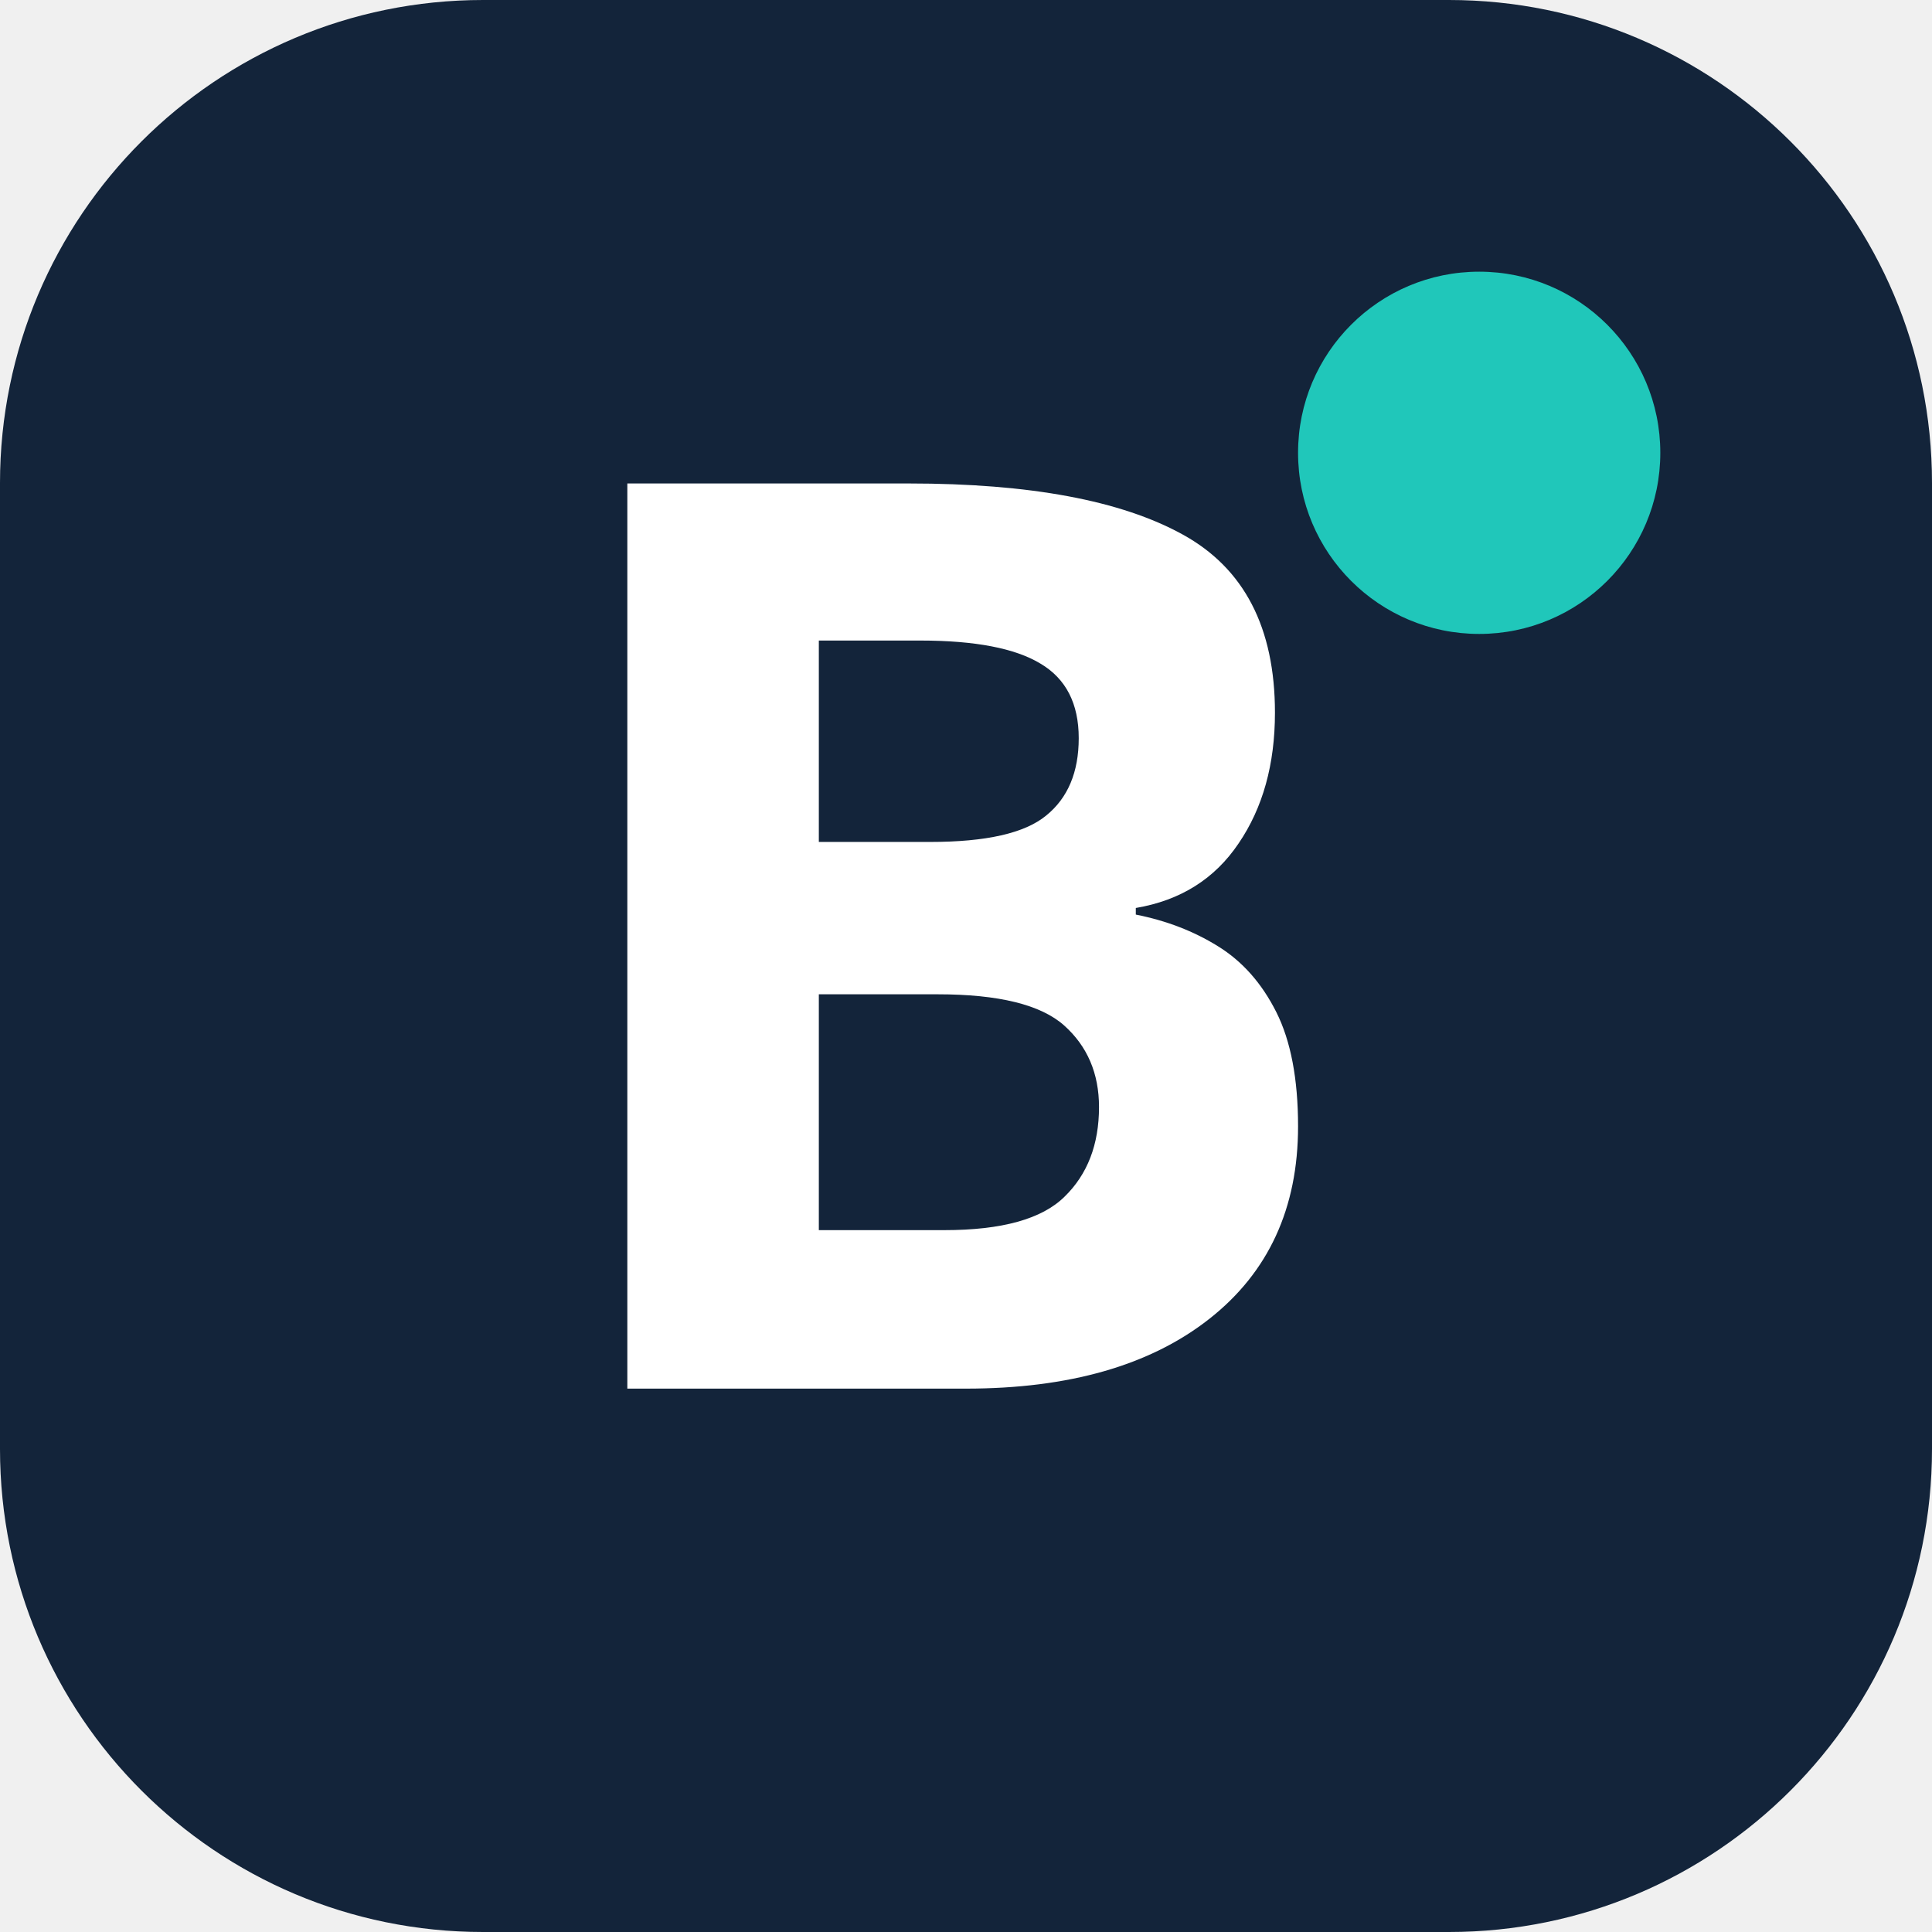
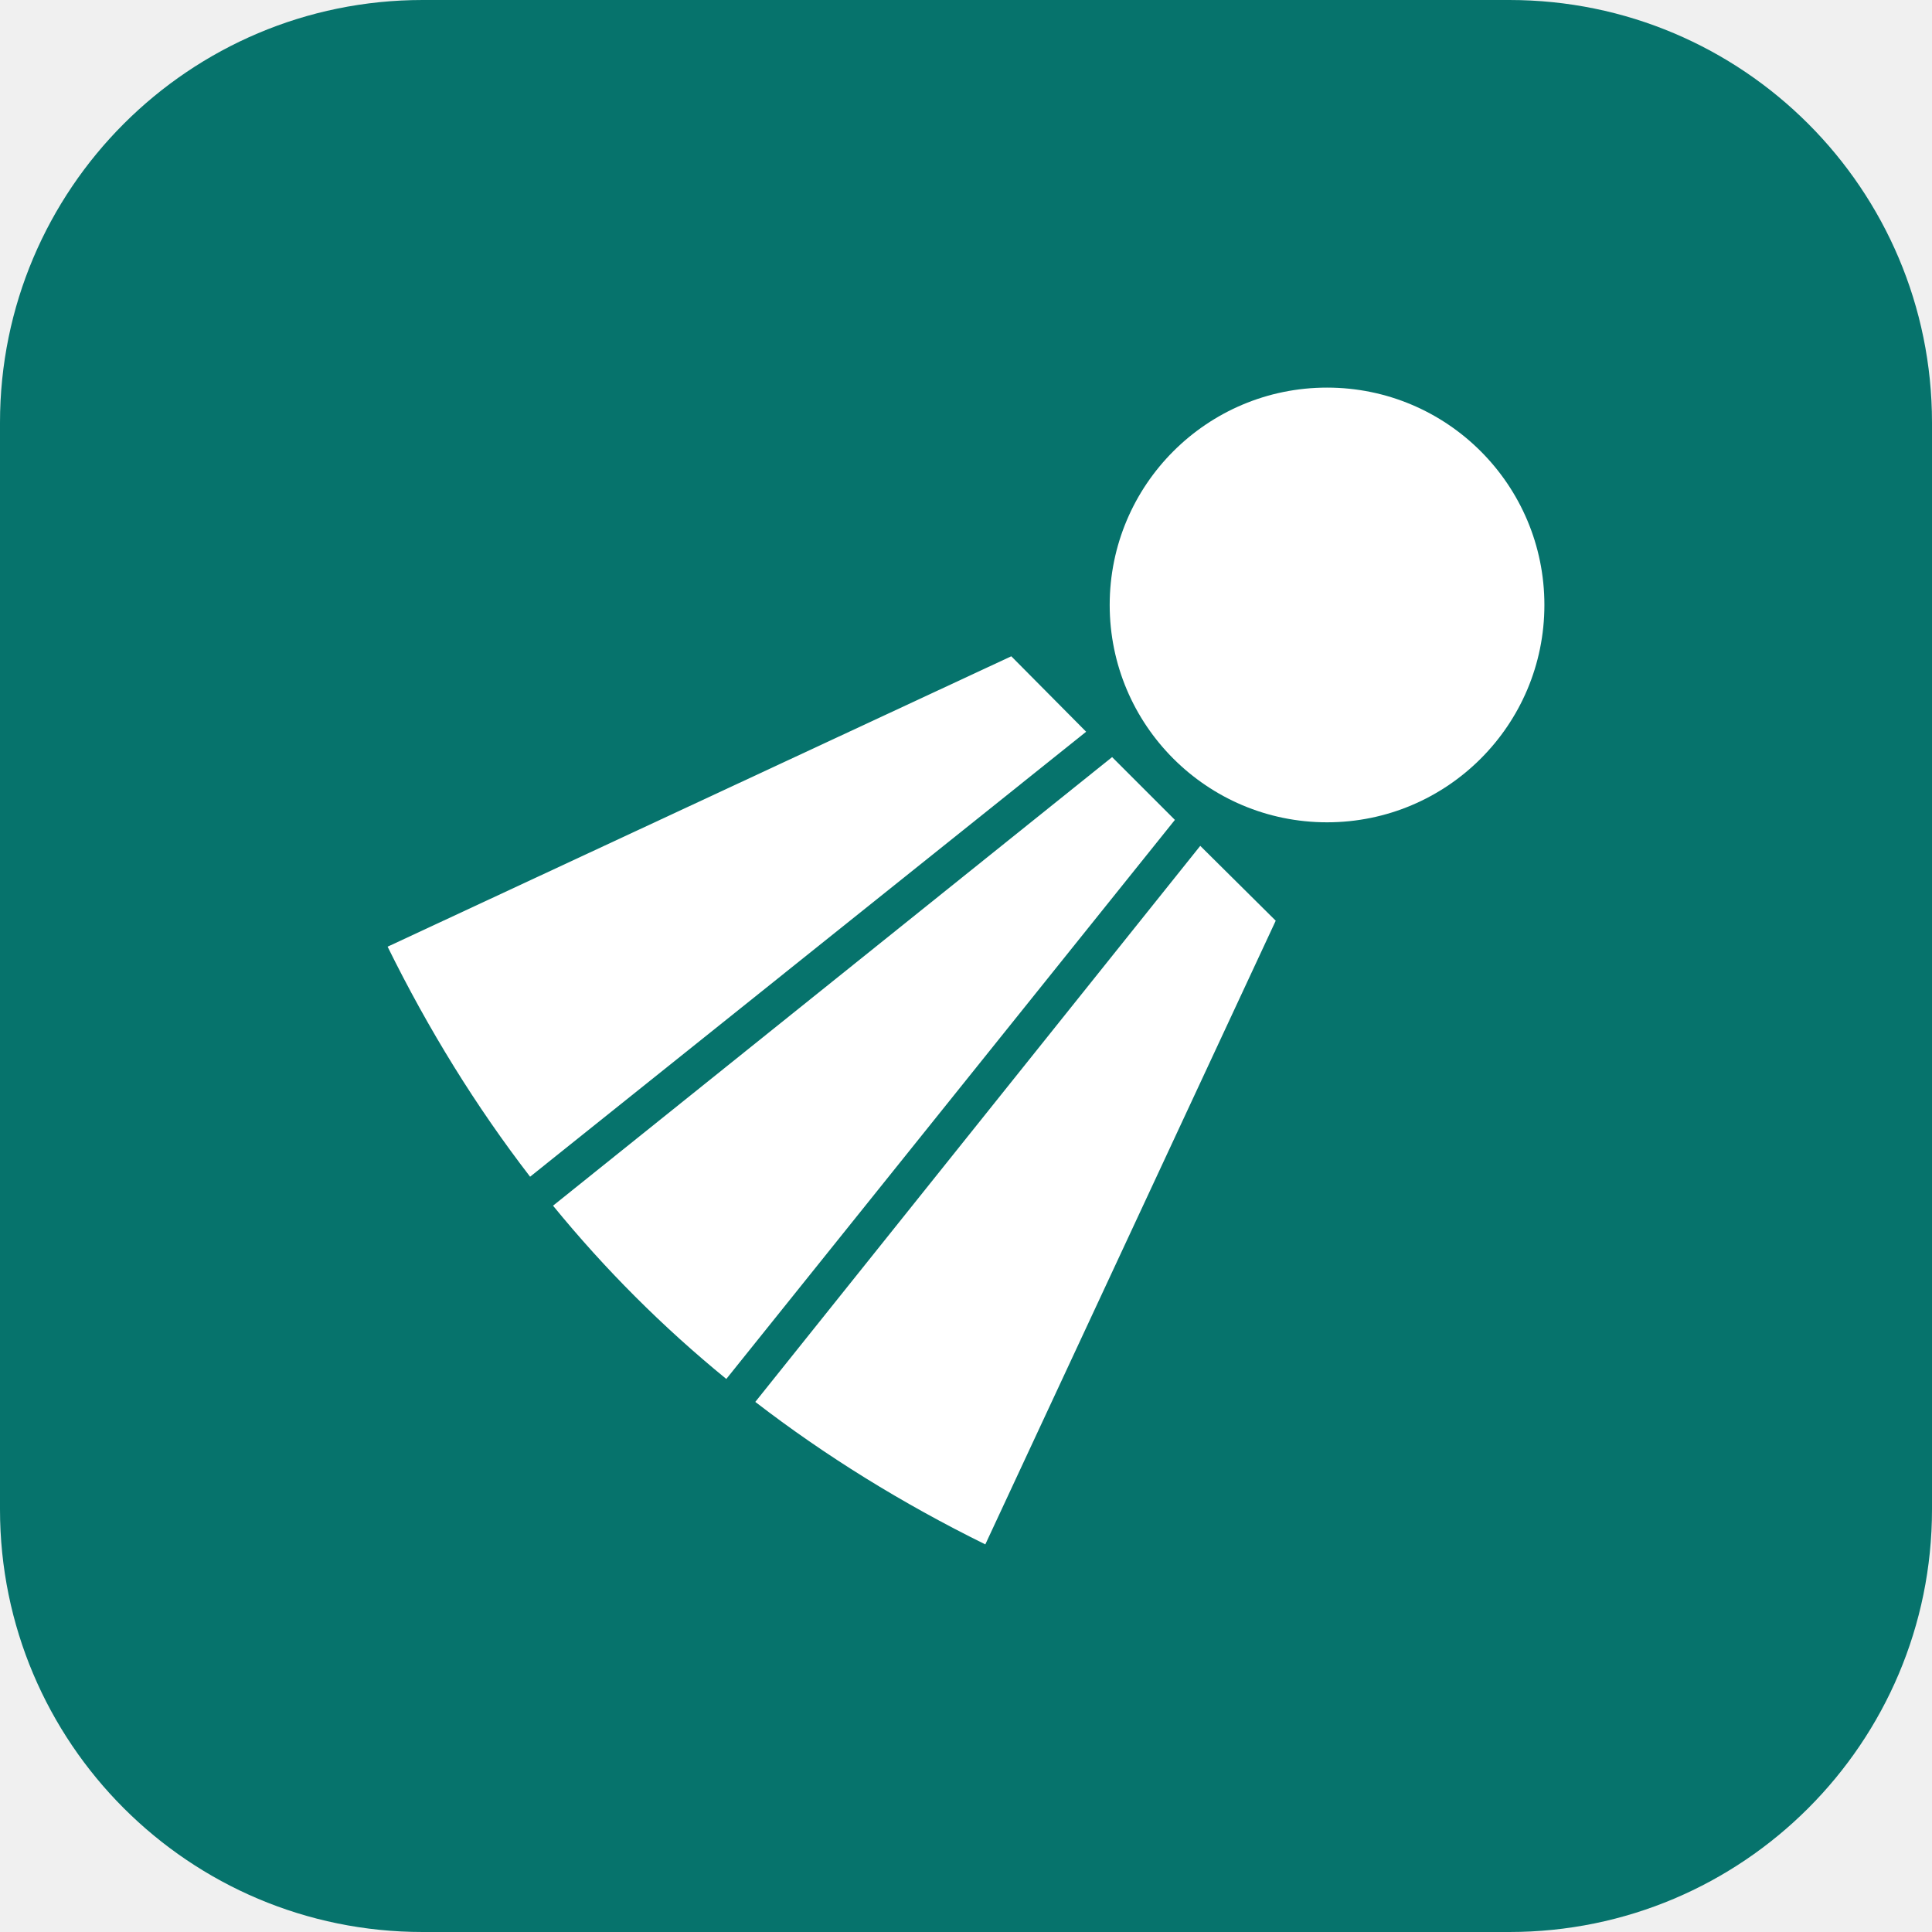
<svg xmlns="http://www.w3.org/2000/svg" viewBox="0 0 64 64">
-   <rect width="64" height="64" rx="16" fill="#13243a" />
-   <text x="17" y="46" fill="#fff" font-family="sans-serif" font-size="42" font-weight="700">B</text>
-   <circle cx="49" cy="15" r="6" fill="#20c7ba" />
+   <rect width="64" height="64" rx="14" fill="#06736C" />
+   <g fill="#fff" transform="translate(8 8) scale(2)">
+     <path d="M12.75 6.87L13.99 8.12L4.78 15.49Q3.44 13.75 2.42 11.68ZM14.42 8.54L15.46 9.58L8.03 18.84Q6.45 17.55 5.16 15.97ZM15.88 10.01L17.13 11.25L12.32 21.58Q10.25 20.56 8.51 19.22Z" />
+     <circle cx="17.98" cy="6.02" r="3.6" />
+   </g>
</svg>
